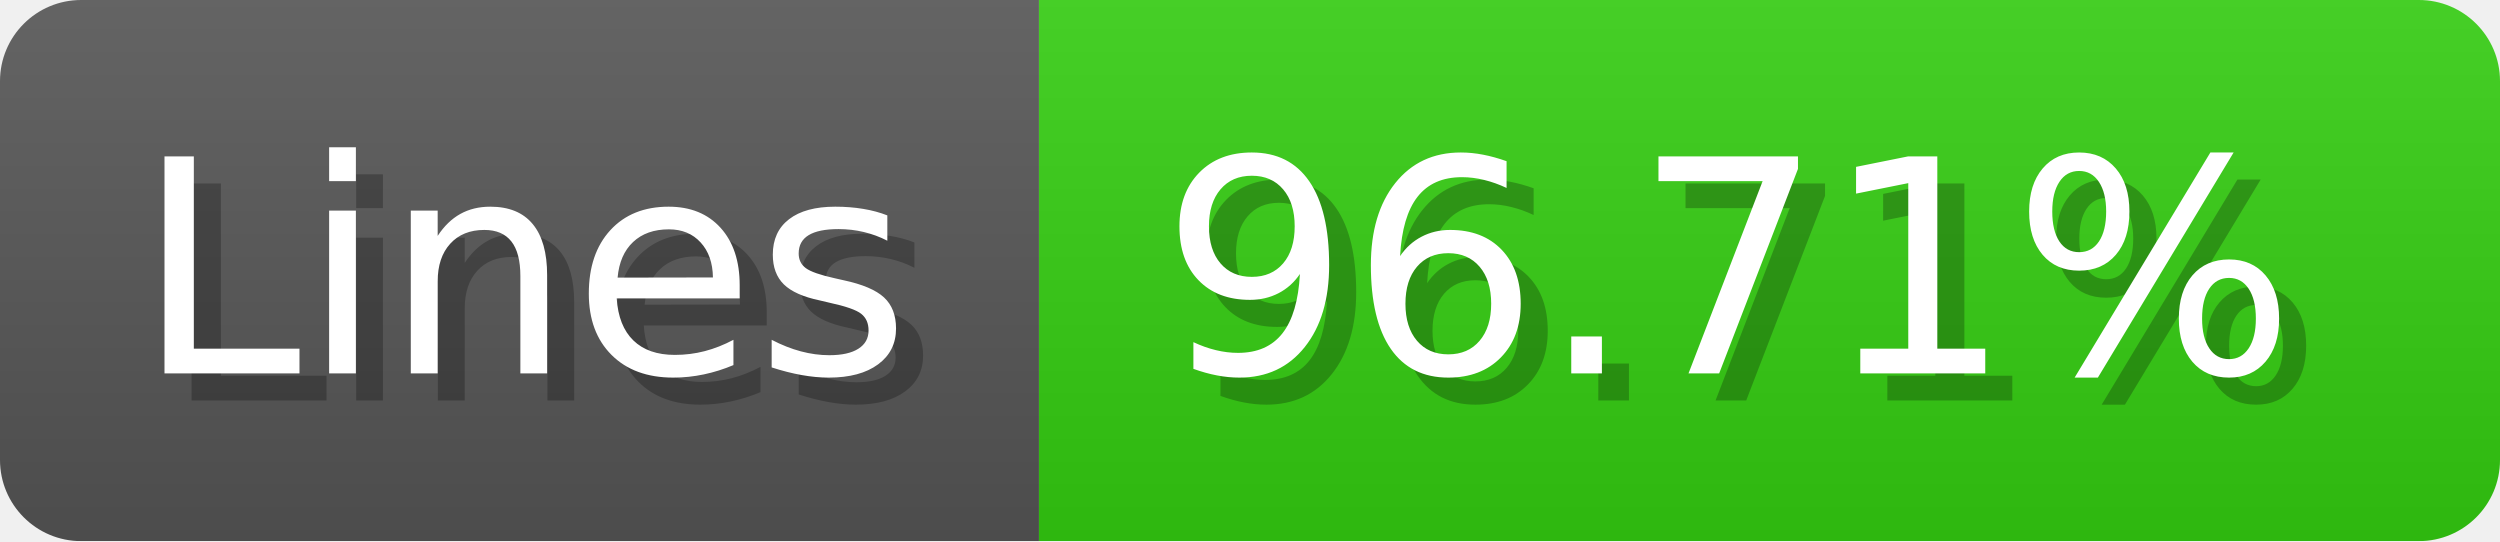
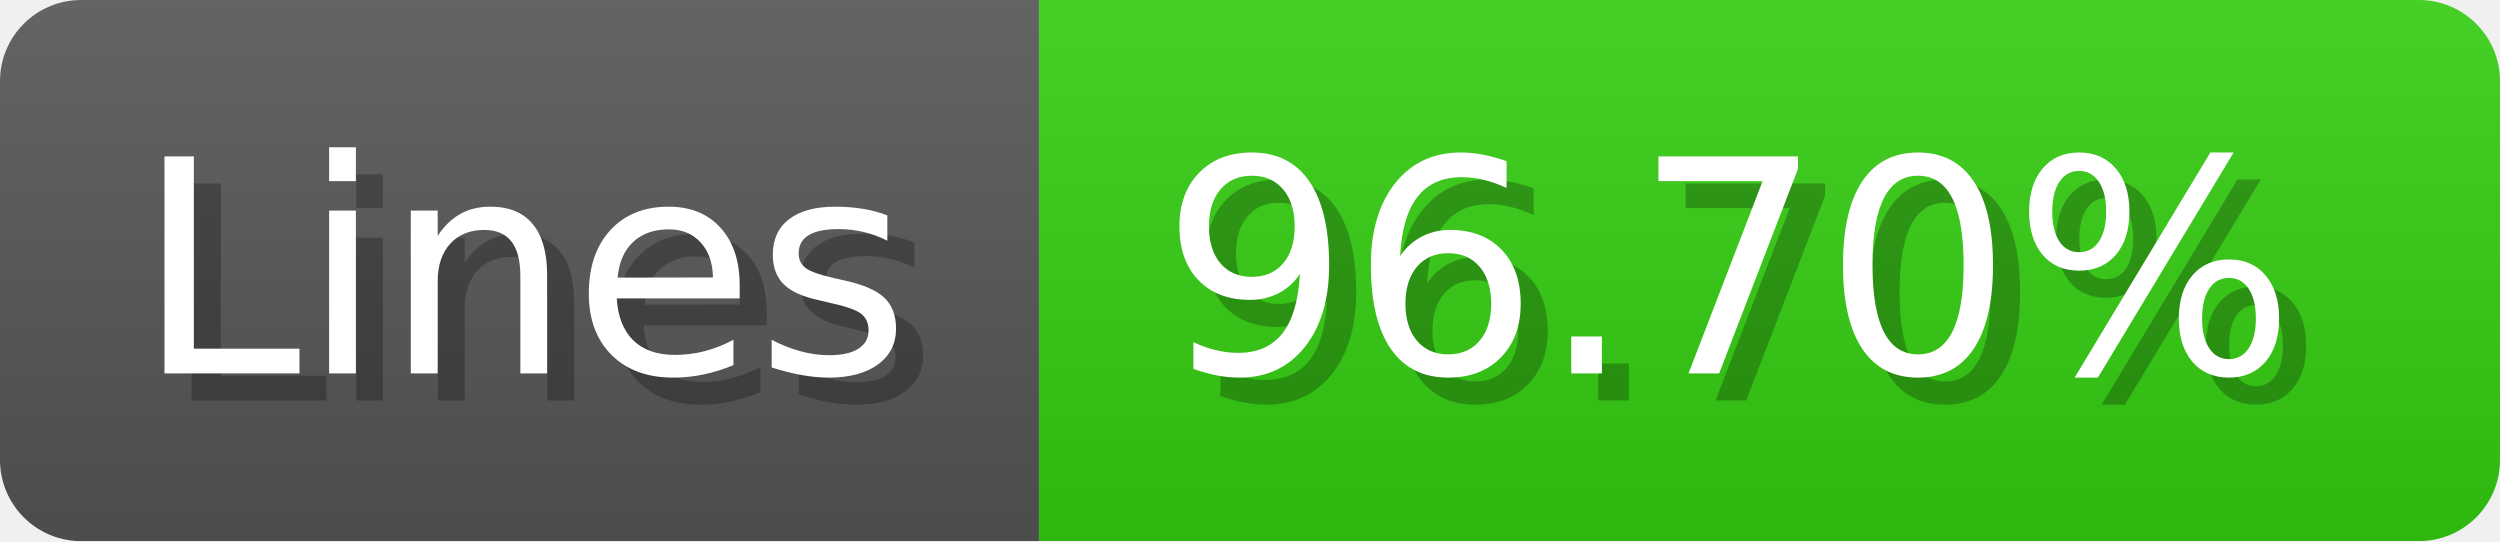
- <svg xmlns="http://www.w3.org/2000/svg" width="92.4" height="20" viewBox="0 0 924 200" role="img" aria-label="Lines: 96.71%">
+ <svg xmlns="http://www.w3.org/2000/svg" width="92.4" height="20" viewBox="0 0 924 200" role="img" aria-label="Lines: 96.70%">
  <linearGradient id="a" x2="0" y2="100%">
    <stop offset="0" stop-opacity=".1" stop-color="#EEE" />
    <stop offset="1" stop-opacity=".1" />
  </linearGradient>
  <mask id="m">
    <rect width="924" height="200" rx="30" fill="#FFF" />
  </mask>
  <g mask="url(#m)">
    <rect width="384" height="200" fill="#555" />
    <rect width="540" height="200" fill="#3C1" x="384" />
    <rect width="924" height="200" fill="url(#a)" />
  </g>
  <g aria-hidden="true" fill="#fff" text-anchor="start" font-family="Verdana,DejaVu Sans,sans-serif" font-size="110">
    <text x="60" y="148" textLength="284" fill="#000" opacity="0.25">Lines</text>
    <text x="50" y="138" textLength="284">Lines</text>
-     <text x="439" y="148" textLength="440" fill="#000" opacity="0.25">96.71%</text>
-     <text x="429" y="138" textLength="440">96.71%</text>
+     <text x="439" y="148" textLength="440" fill="#000" opacity="0.25">96.70%</text>
+     <text x="429" y="138" textLength="440">96.70%</text>
  </g>
</svg>
